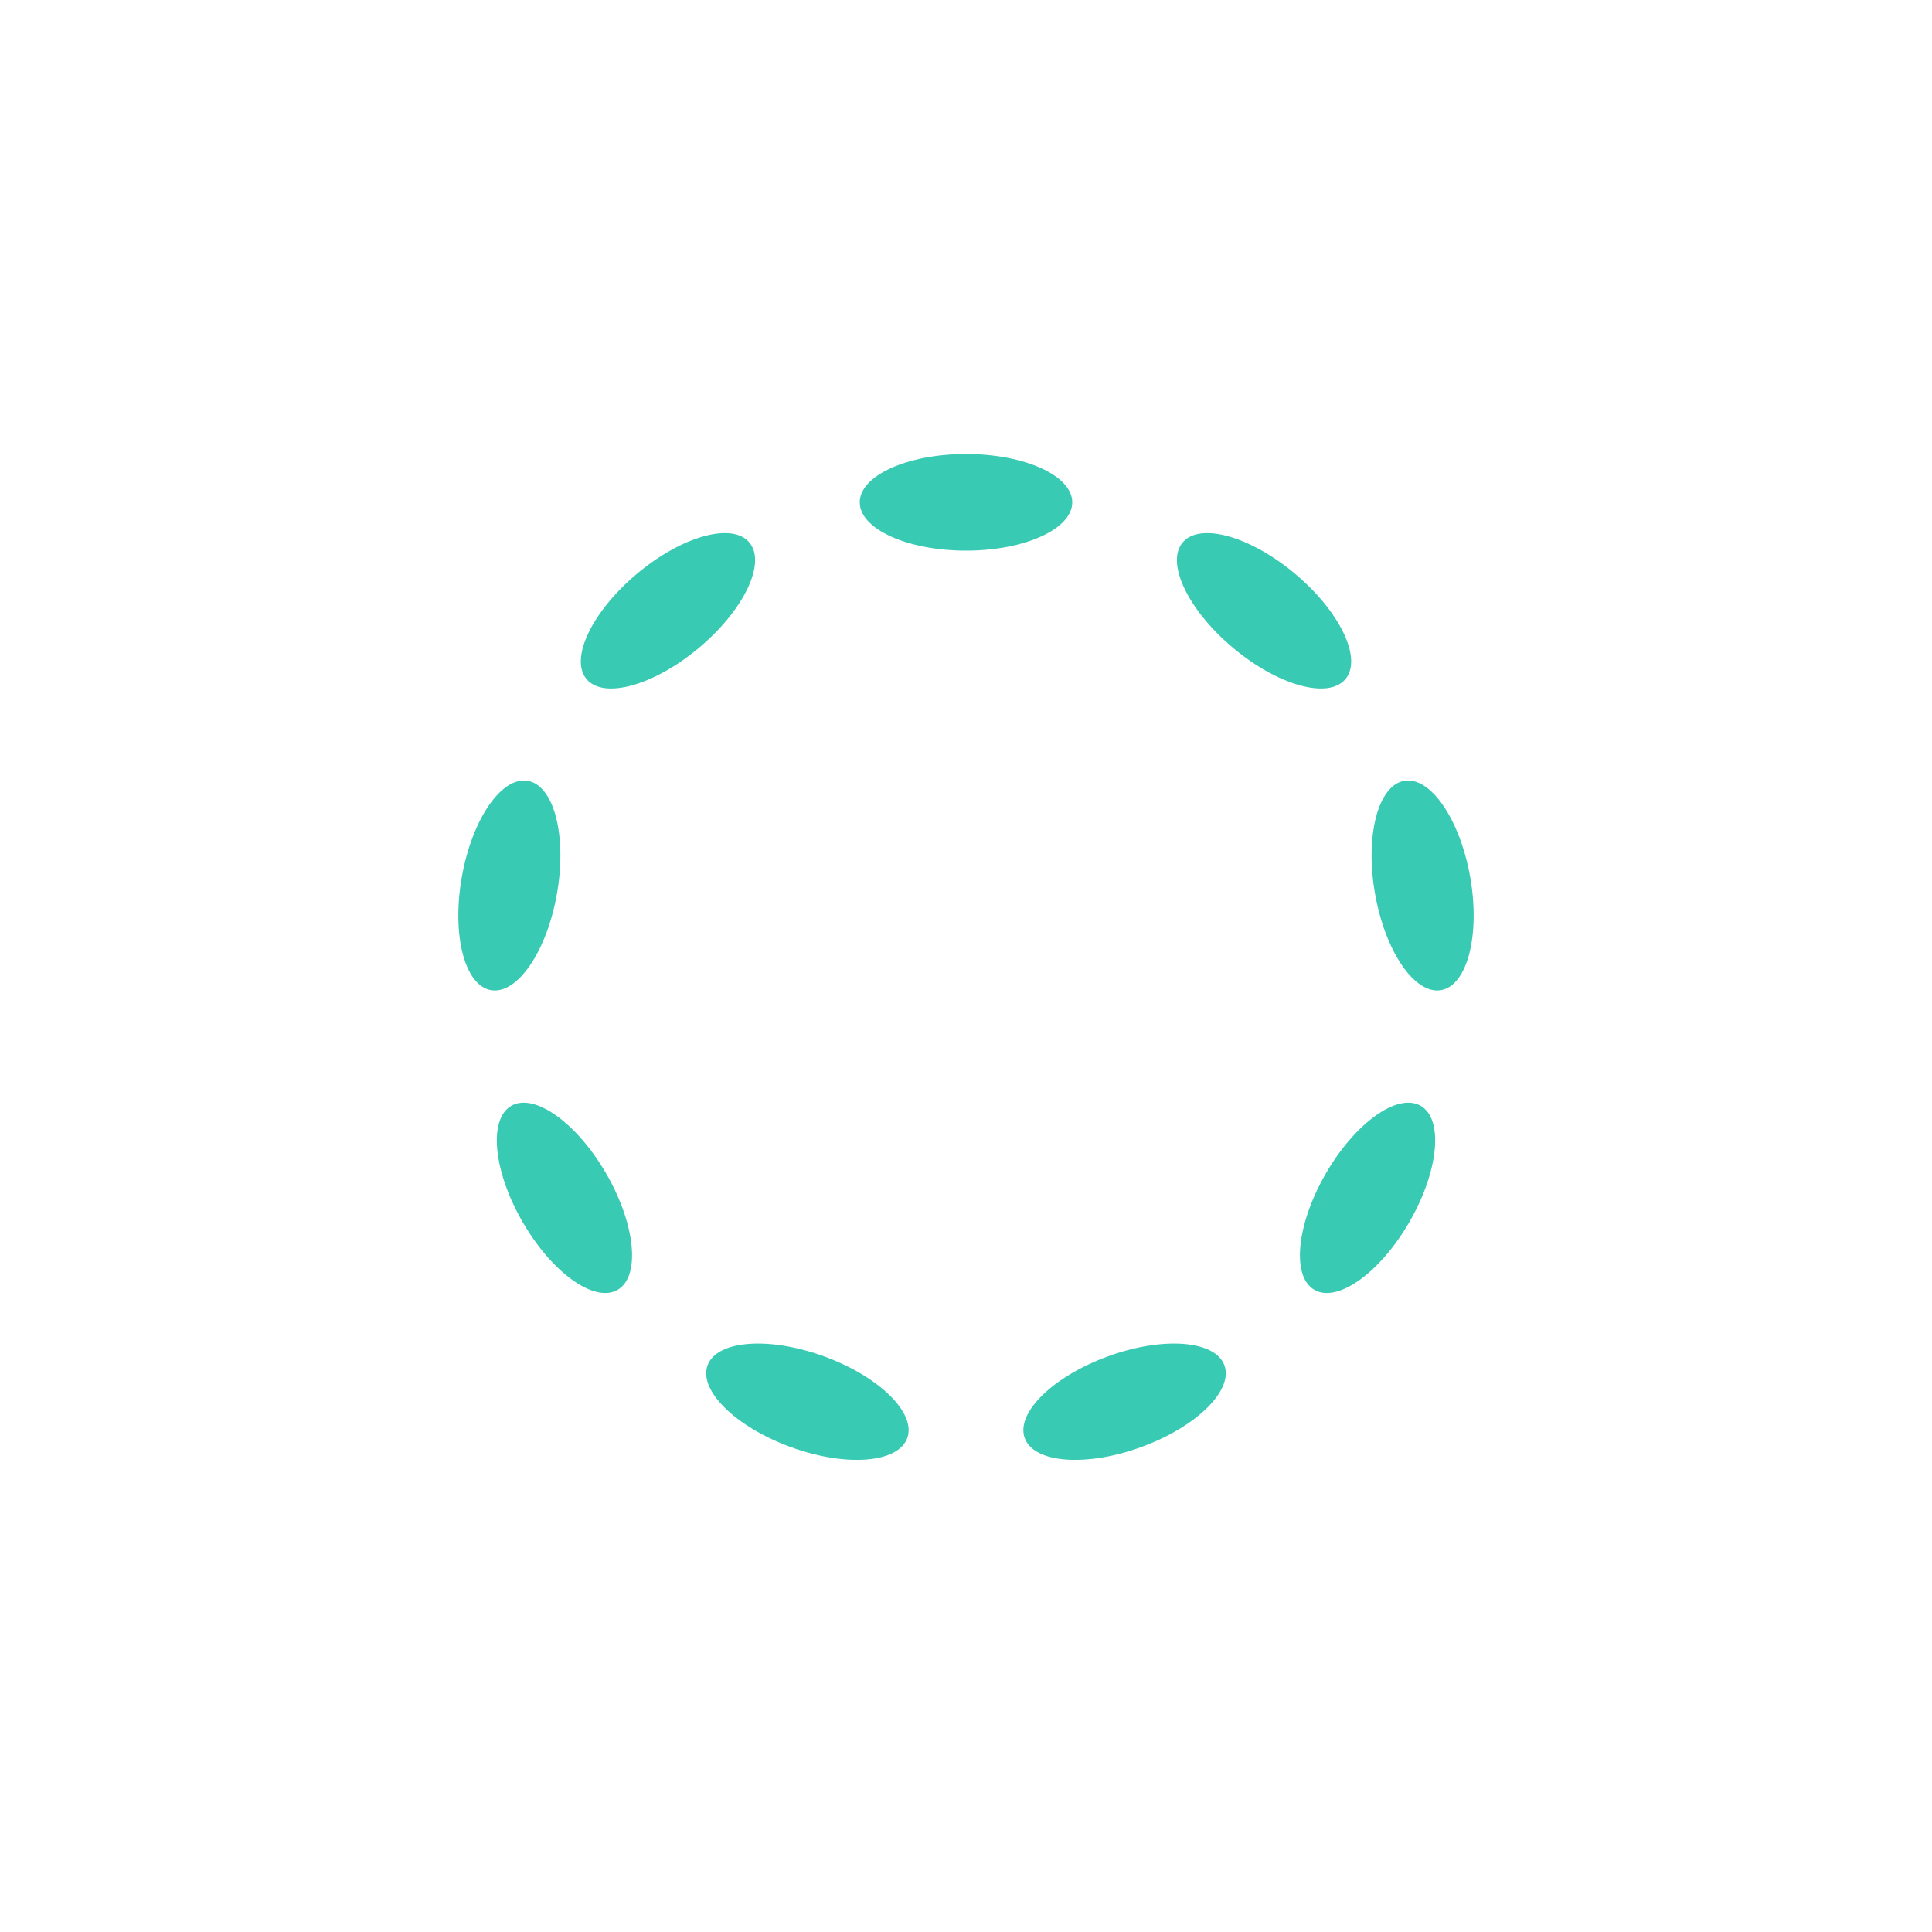
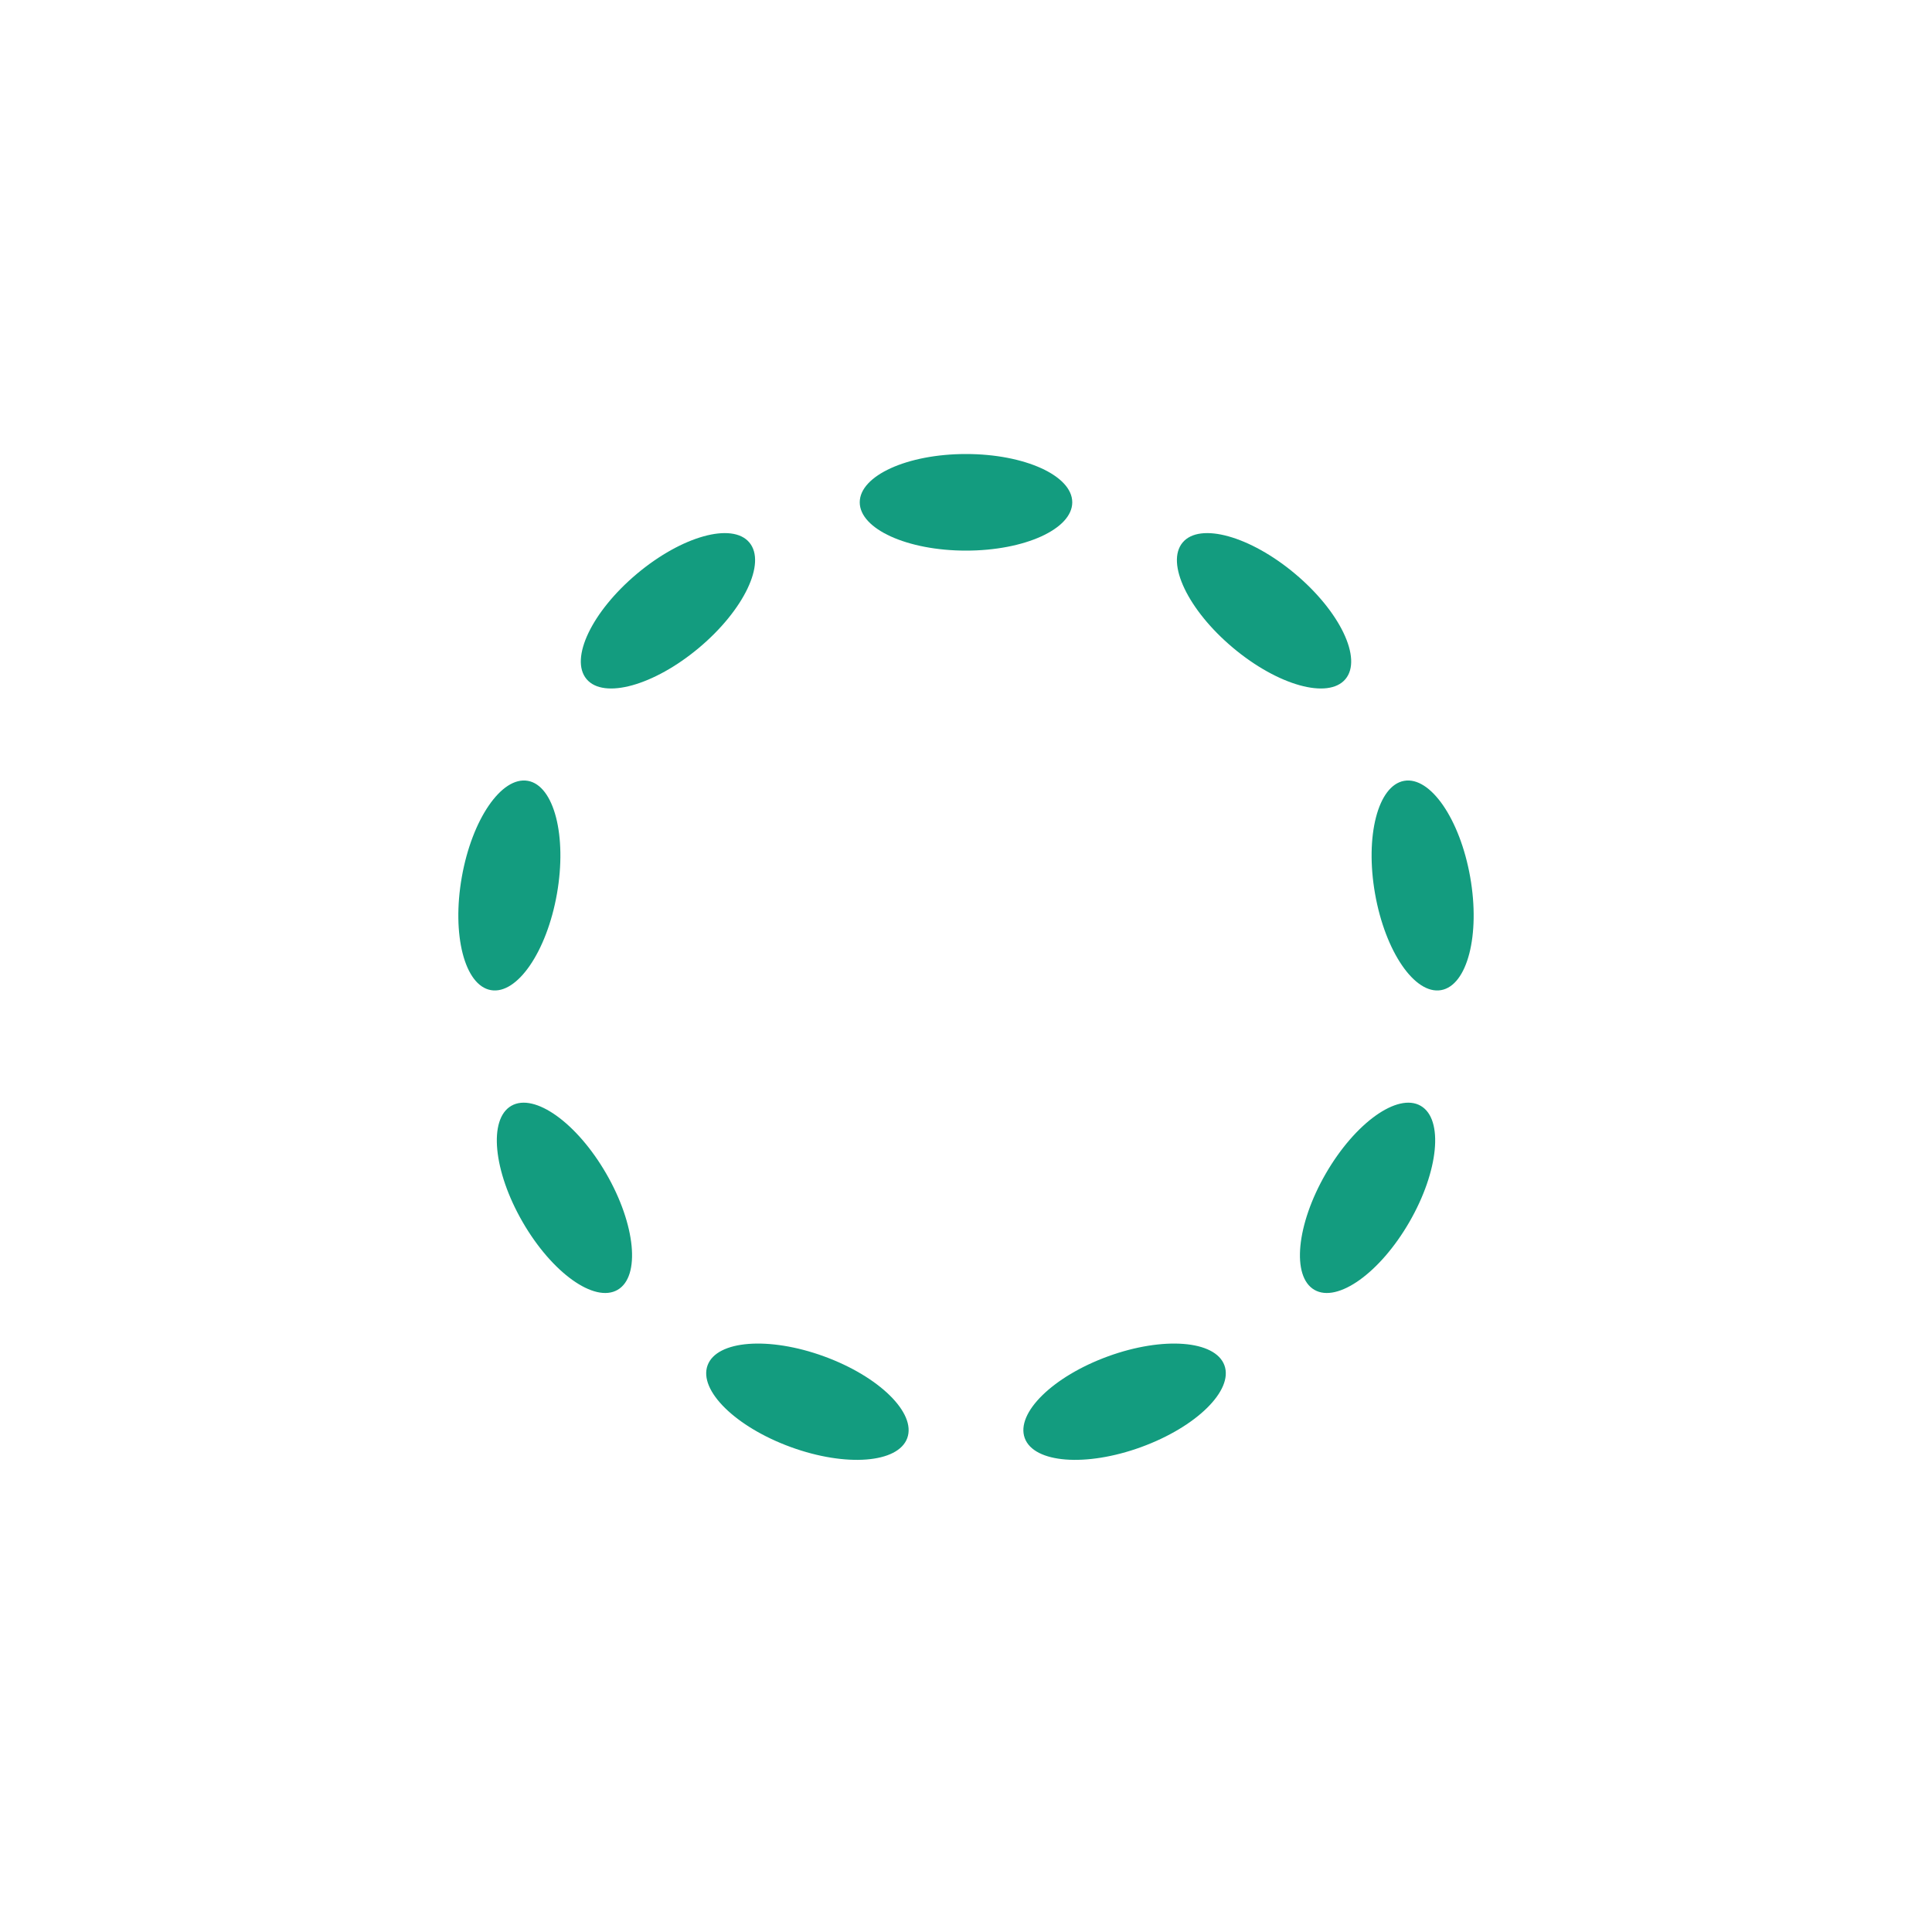
<svg xmlns="http://www.w3.org/2000/svg" style="margin: auto; background: none; display: block; shape-rendering: auto;" width="101px" height="101px" viewBox="0 0 100 100" preserveAspectRatio="xMidYMid">
  <g transform="rotate(0 50 50)">
-     <rect x="44.5" y="23.5" rx="5.5" ry="2.5" width="11" height="5" fill="#38cab3">
+     <rect x="44.5" y="23.5" rx="5.5" ry="2.5" width="11" height="5" fill="#139c7f">
      <animate attributeName="opacity" values="1;0" keyTimes="0;1" dur="0.595s" begin="-0.529s" repeatCount="indefinite" />
    </rect>
  </g>
  <g transform="rotate(40 50 50)">
-     <rect x="44.5" y="23.5" rx="5.5" ry="2.5" width="11" height="5" fill="#38cab3">
+     <rect x="44.5" y="23.5" rx="5.5" ry="2.5" width="11" height="5" fill="#139c7f">
      <animate attributeName="opacity" values="1;0" keyTimes="0;1" dur="0.595s" begin="-0.463s" repeatCount="indefinite" />
    </rect>
  </g>
  <g transform="rotate(80 50 50)">
-     <rect x="44.5" y="23.5" rx="5.5" ry="2.5" width="11" height="5" fill="#38cab3">
+     <rect x="44.5" y="23.5" rx="5.5" ry="2.5" width="11" height="5" fill="#139c7f">
      <animate attributeName="opacity" values="1;0" keyTimes="0;1" dur="0.595s" begin="-0.397s" repeatCount="indefinite" />
    </rect>
  </g>
  <g transform="rotate(120 50 50)">
-     <rect x="44.5" y="23.5" rx="5.5" ry="2.5" width="11" height="5" fill="#38cab3">
+     <rect x="44.5" y="23.5" rx="5.5" ry="2.5" width="11" height="5" fill="#139c7f">
      <animate attributeName="opacity" values="1;0" keyTimes="0;1" dur="0.595s" begin="-0.331s" repeatCount="indefinite" />
    </rect>
  </g>
  <g transform="rotate(160 50 50)">
-     <rect x="44.5" y="23.5" rx="5.5" ry="2.5" width="11" height="5" fill="#38cab3">
+     <rect x="44.5" y="23.5" rx="5.5" ry="2.5" width="11" height="5" fill="#139c7f">
      <animate attributeName="opacity" values="1;0" keyTimes="0;1" dur="0.595s" begin="-0.265s" repeatCount="indefinite" />
    </rect>
  </g>
  <g transform="rotate(200 50 50)">
-     <rect x="44.5" y="23.5" rx="5.5" ry="2.5" width="11" height="5" fill="#38cab3">
+     <rect x="44.5" y="23.5" rx="5.5" ry="2.5" width="11" height="5" fill="#139c7f">
      <animate attributeName="opacity" values="1;0" keyTimes="0;1" dur="0.595s" begin="-0.198s" repeatCount="indefinite" />
    </rect>
  </g>
  <g transform="rotate(240 50 50)">
-     <rect x="44.5" y="23.5" rx="5.5" ry="2.5" width="11" height="5" fill="#38cab3">
+     <rect x="44.5" y="23.5" rx="5.5" ry="2.5" width="11" height="5" fill="#139c7f">
      <animate attributeName="opacity" values="1;0" keyTimes="0;1" dur="0.595s" begin="-0.132s" repeatCount="indefinite" />
    </rect>
  </g>
  <g transform="rotate(280 50 50)">
-     <rect x="44.5" y="23.5" rx="5.5" ry="2.5" width="11" height="5" fill="#38cab3">
+     <rect x="44.5" y="23.5" rx="5.5" ry="2.5" width="11" height="5" fill="#139c7f">
      <animate attributeName="opacity" values="1;0" keyTimes="0;1" dur="0.595s" begin="-0.066s" repeatCount="indefinite" />
    </rect>
  </g>
  <g transform="rotate(320 50 50)">
-     <rect x="44.5" y="23.5" rx="5.5" ry="2.5" width="11" height="5" fill="#38cab3">
+     <rect x="44.5" y="23.5" rx="5.5" ry="2.5" width="11" height="5" fill="#139c7f">
      <animate attributeName="opacity" values="1;0" keyTimes="0;1" dur="0.595s" begin="0s" repeatCount="indefinite" />
    </rect>
  </g>
</svg>
